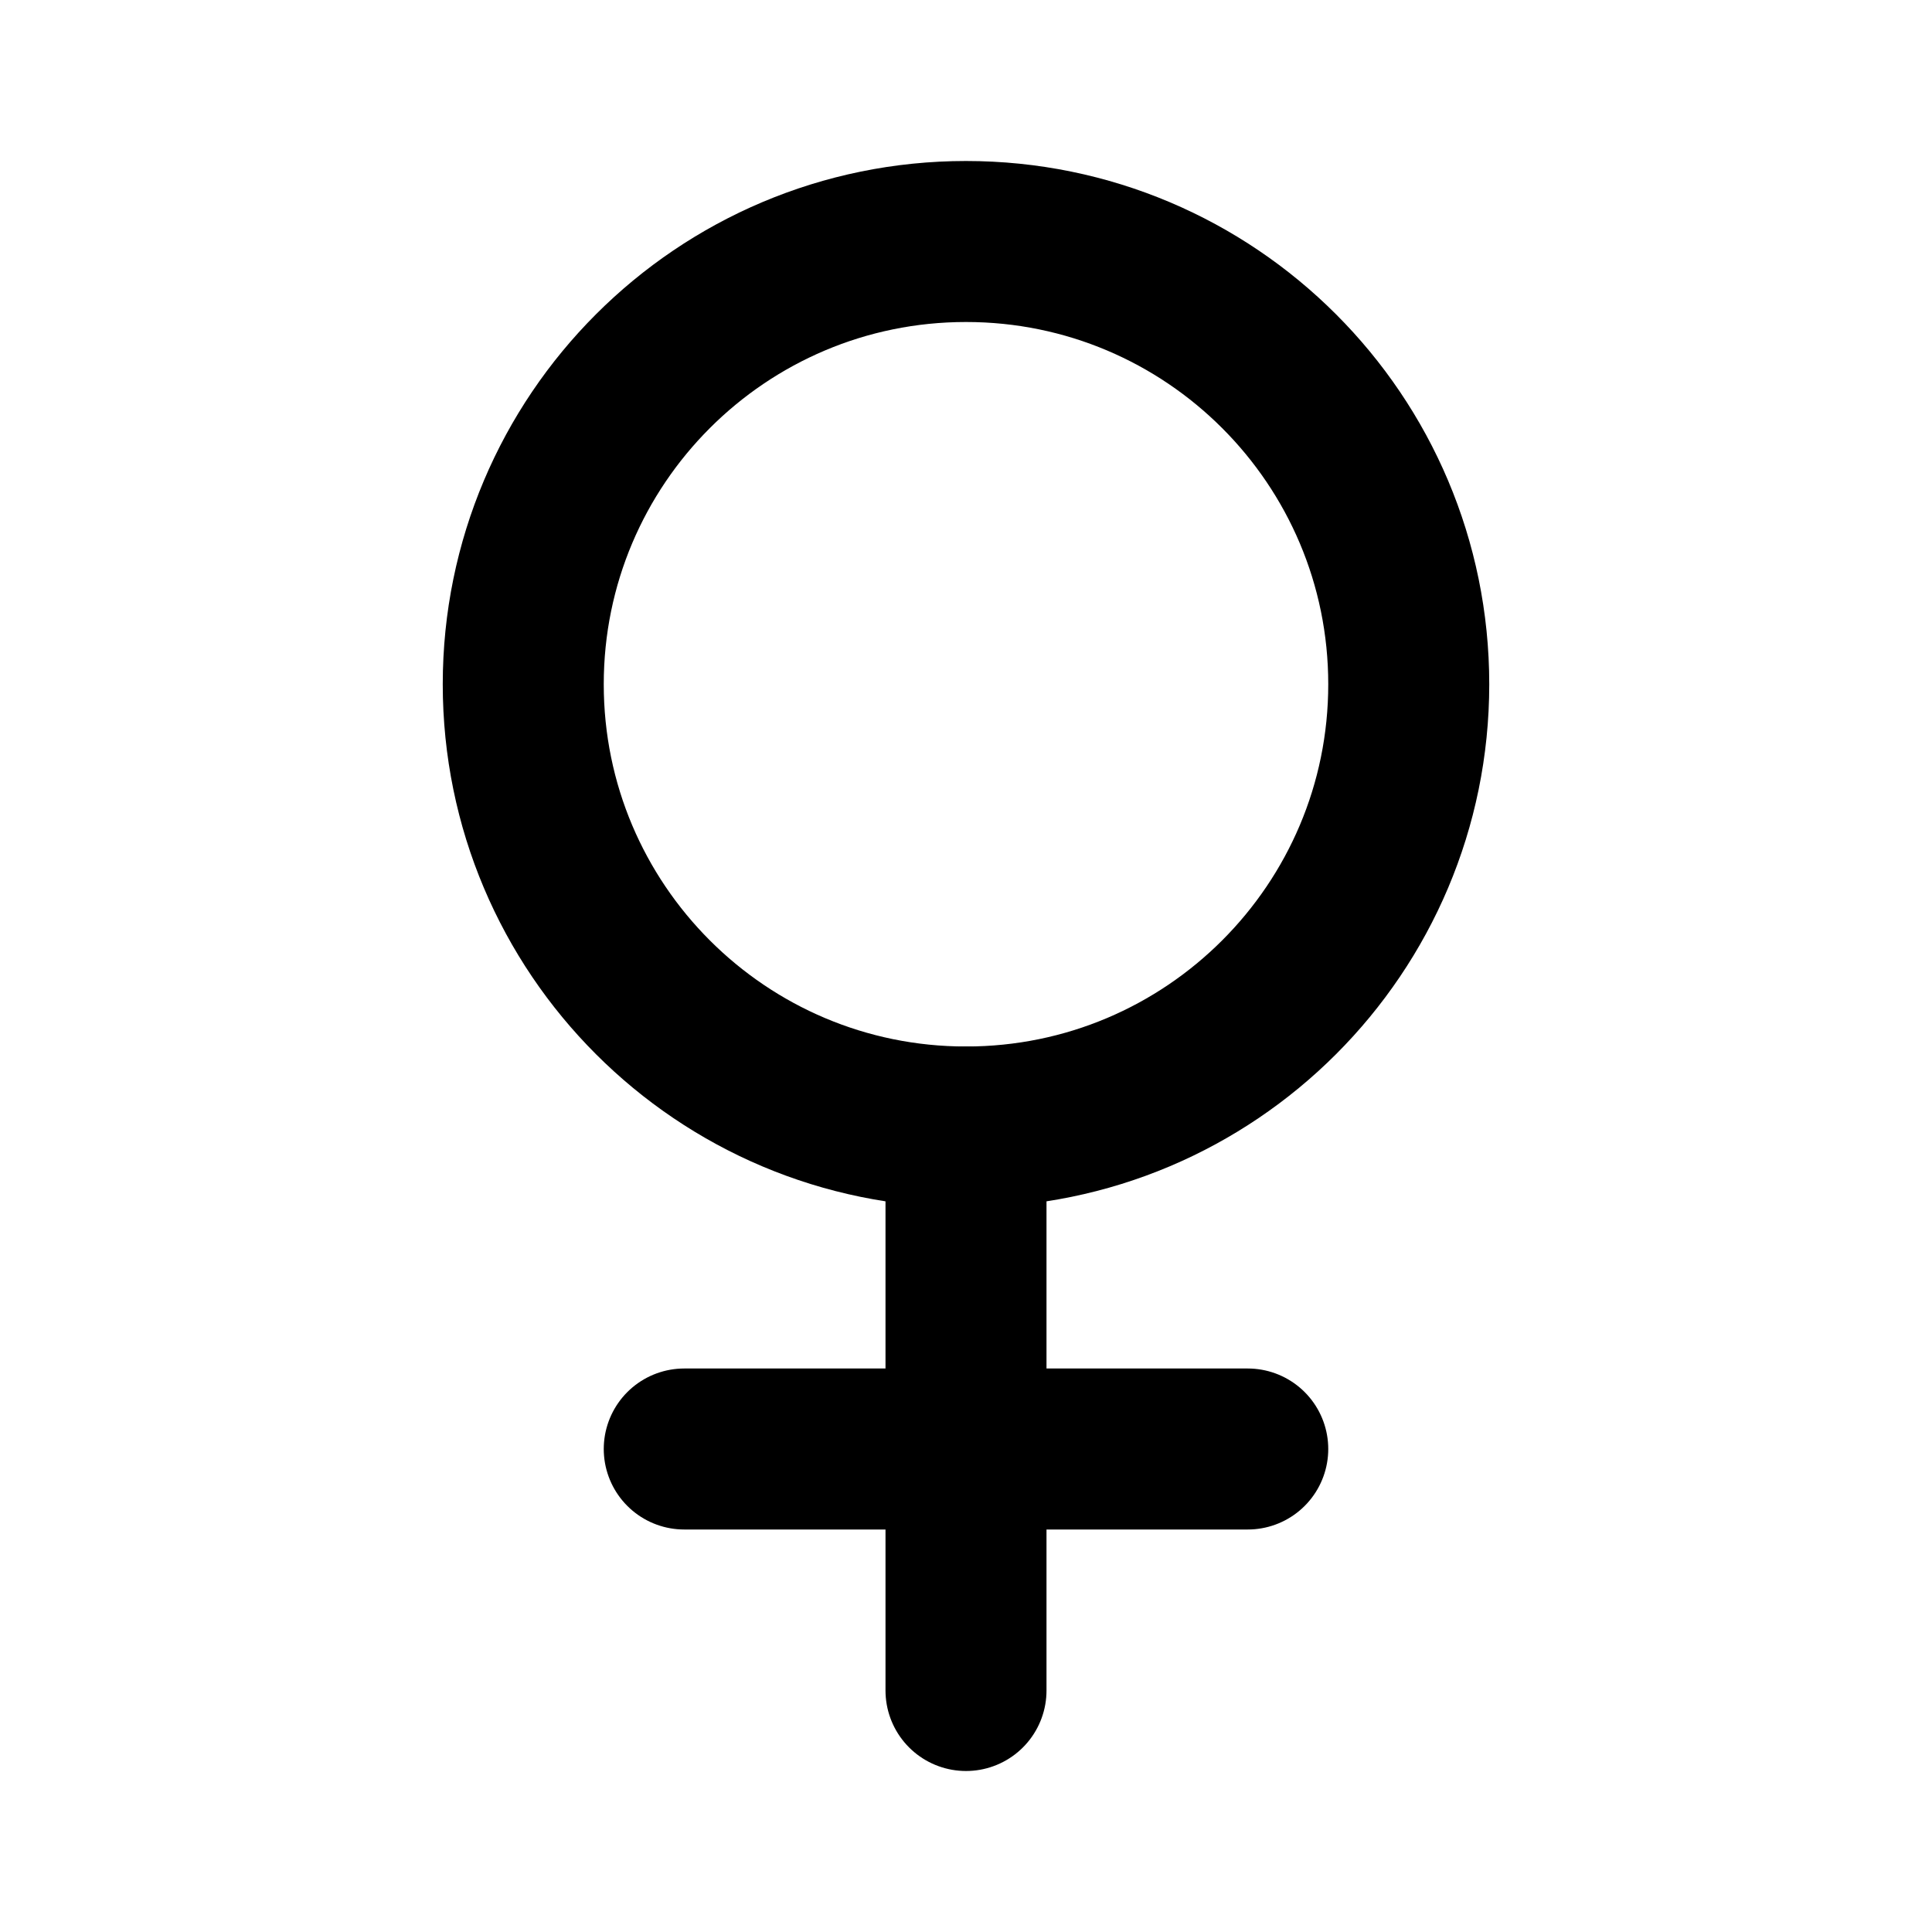
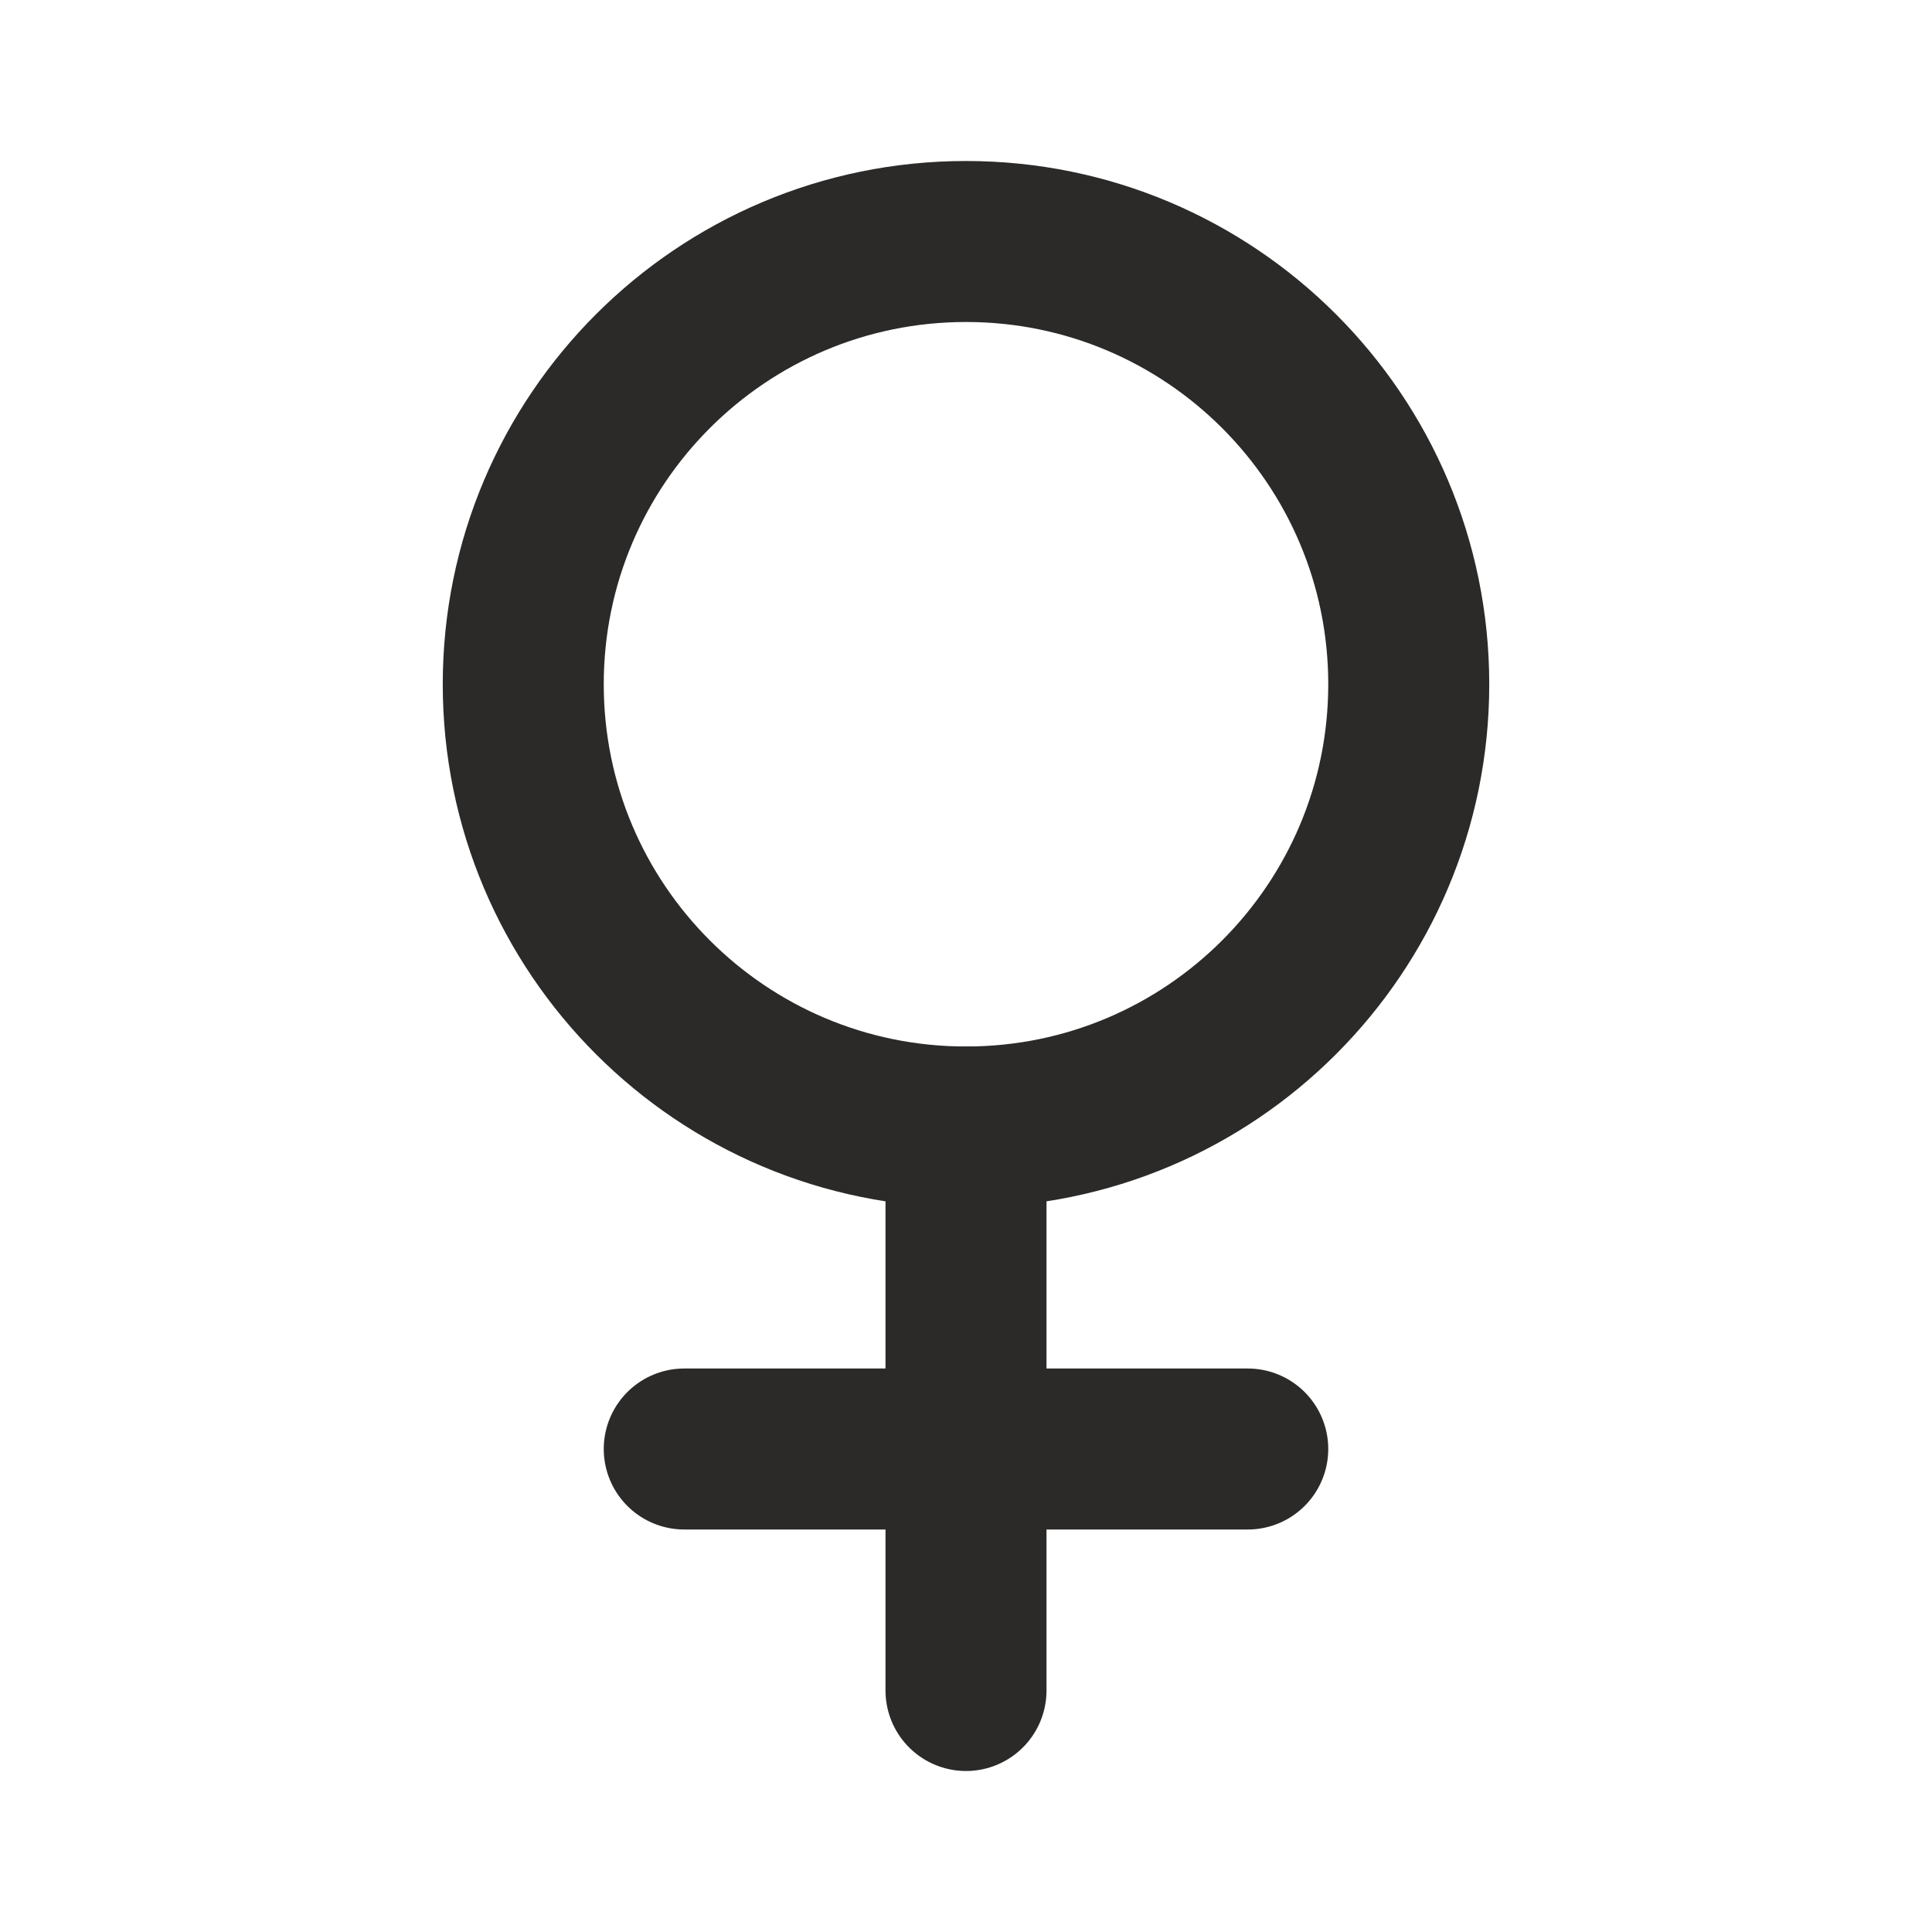
<svg xmlns="http://www.w3.org/2000/svg" viewBox="0 0 24 24" fill="none">
-   <circle cx="12" cy="8.5" r="5.5" stroke="#000" stroke-width="2" />
-   <path d="M12 14v7M8.5 18h7" stroke="#000" stroke-width="2" stroke-linecap="round" />
+   <circle cx="12" cy="8.5" r="5.5" stroke="#2b2a28" stroke-width="2" />
+   <path d="M12 14v7M8.5 18h7" stroke="#2b2a28" stroke-width="2" stroke-linecap="round" />
</svg>
